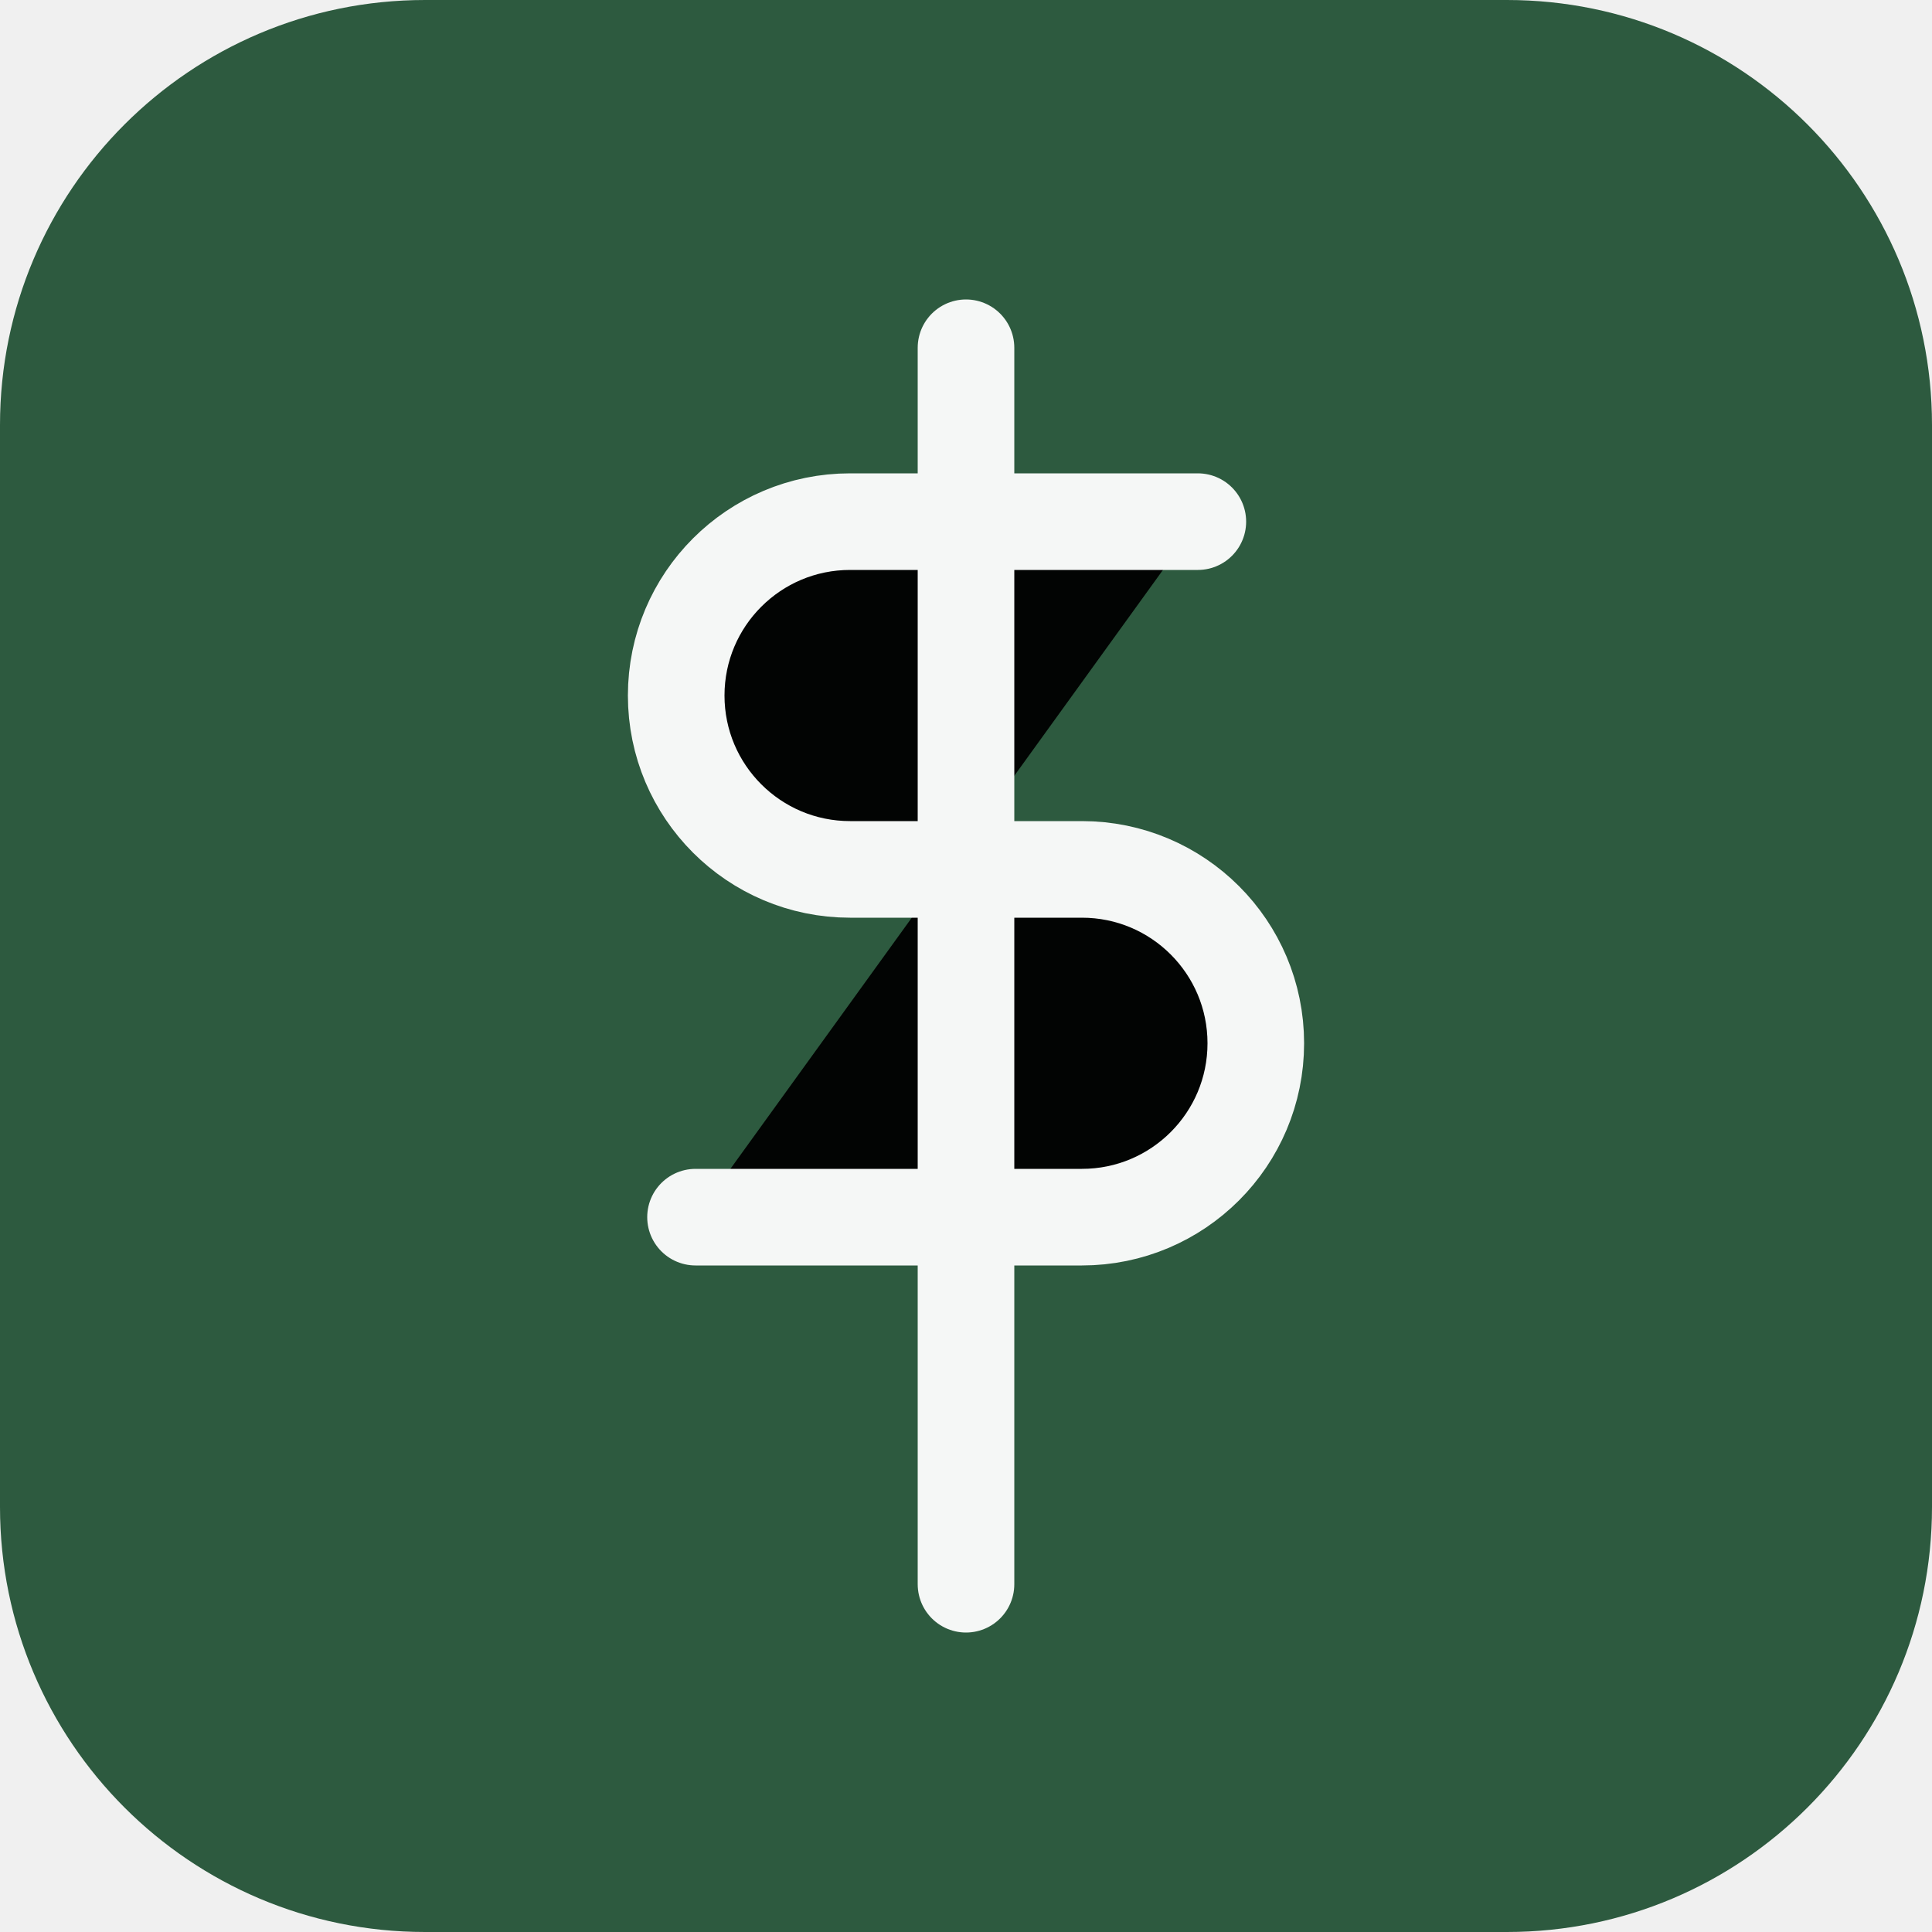
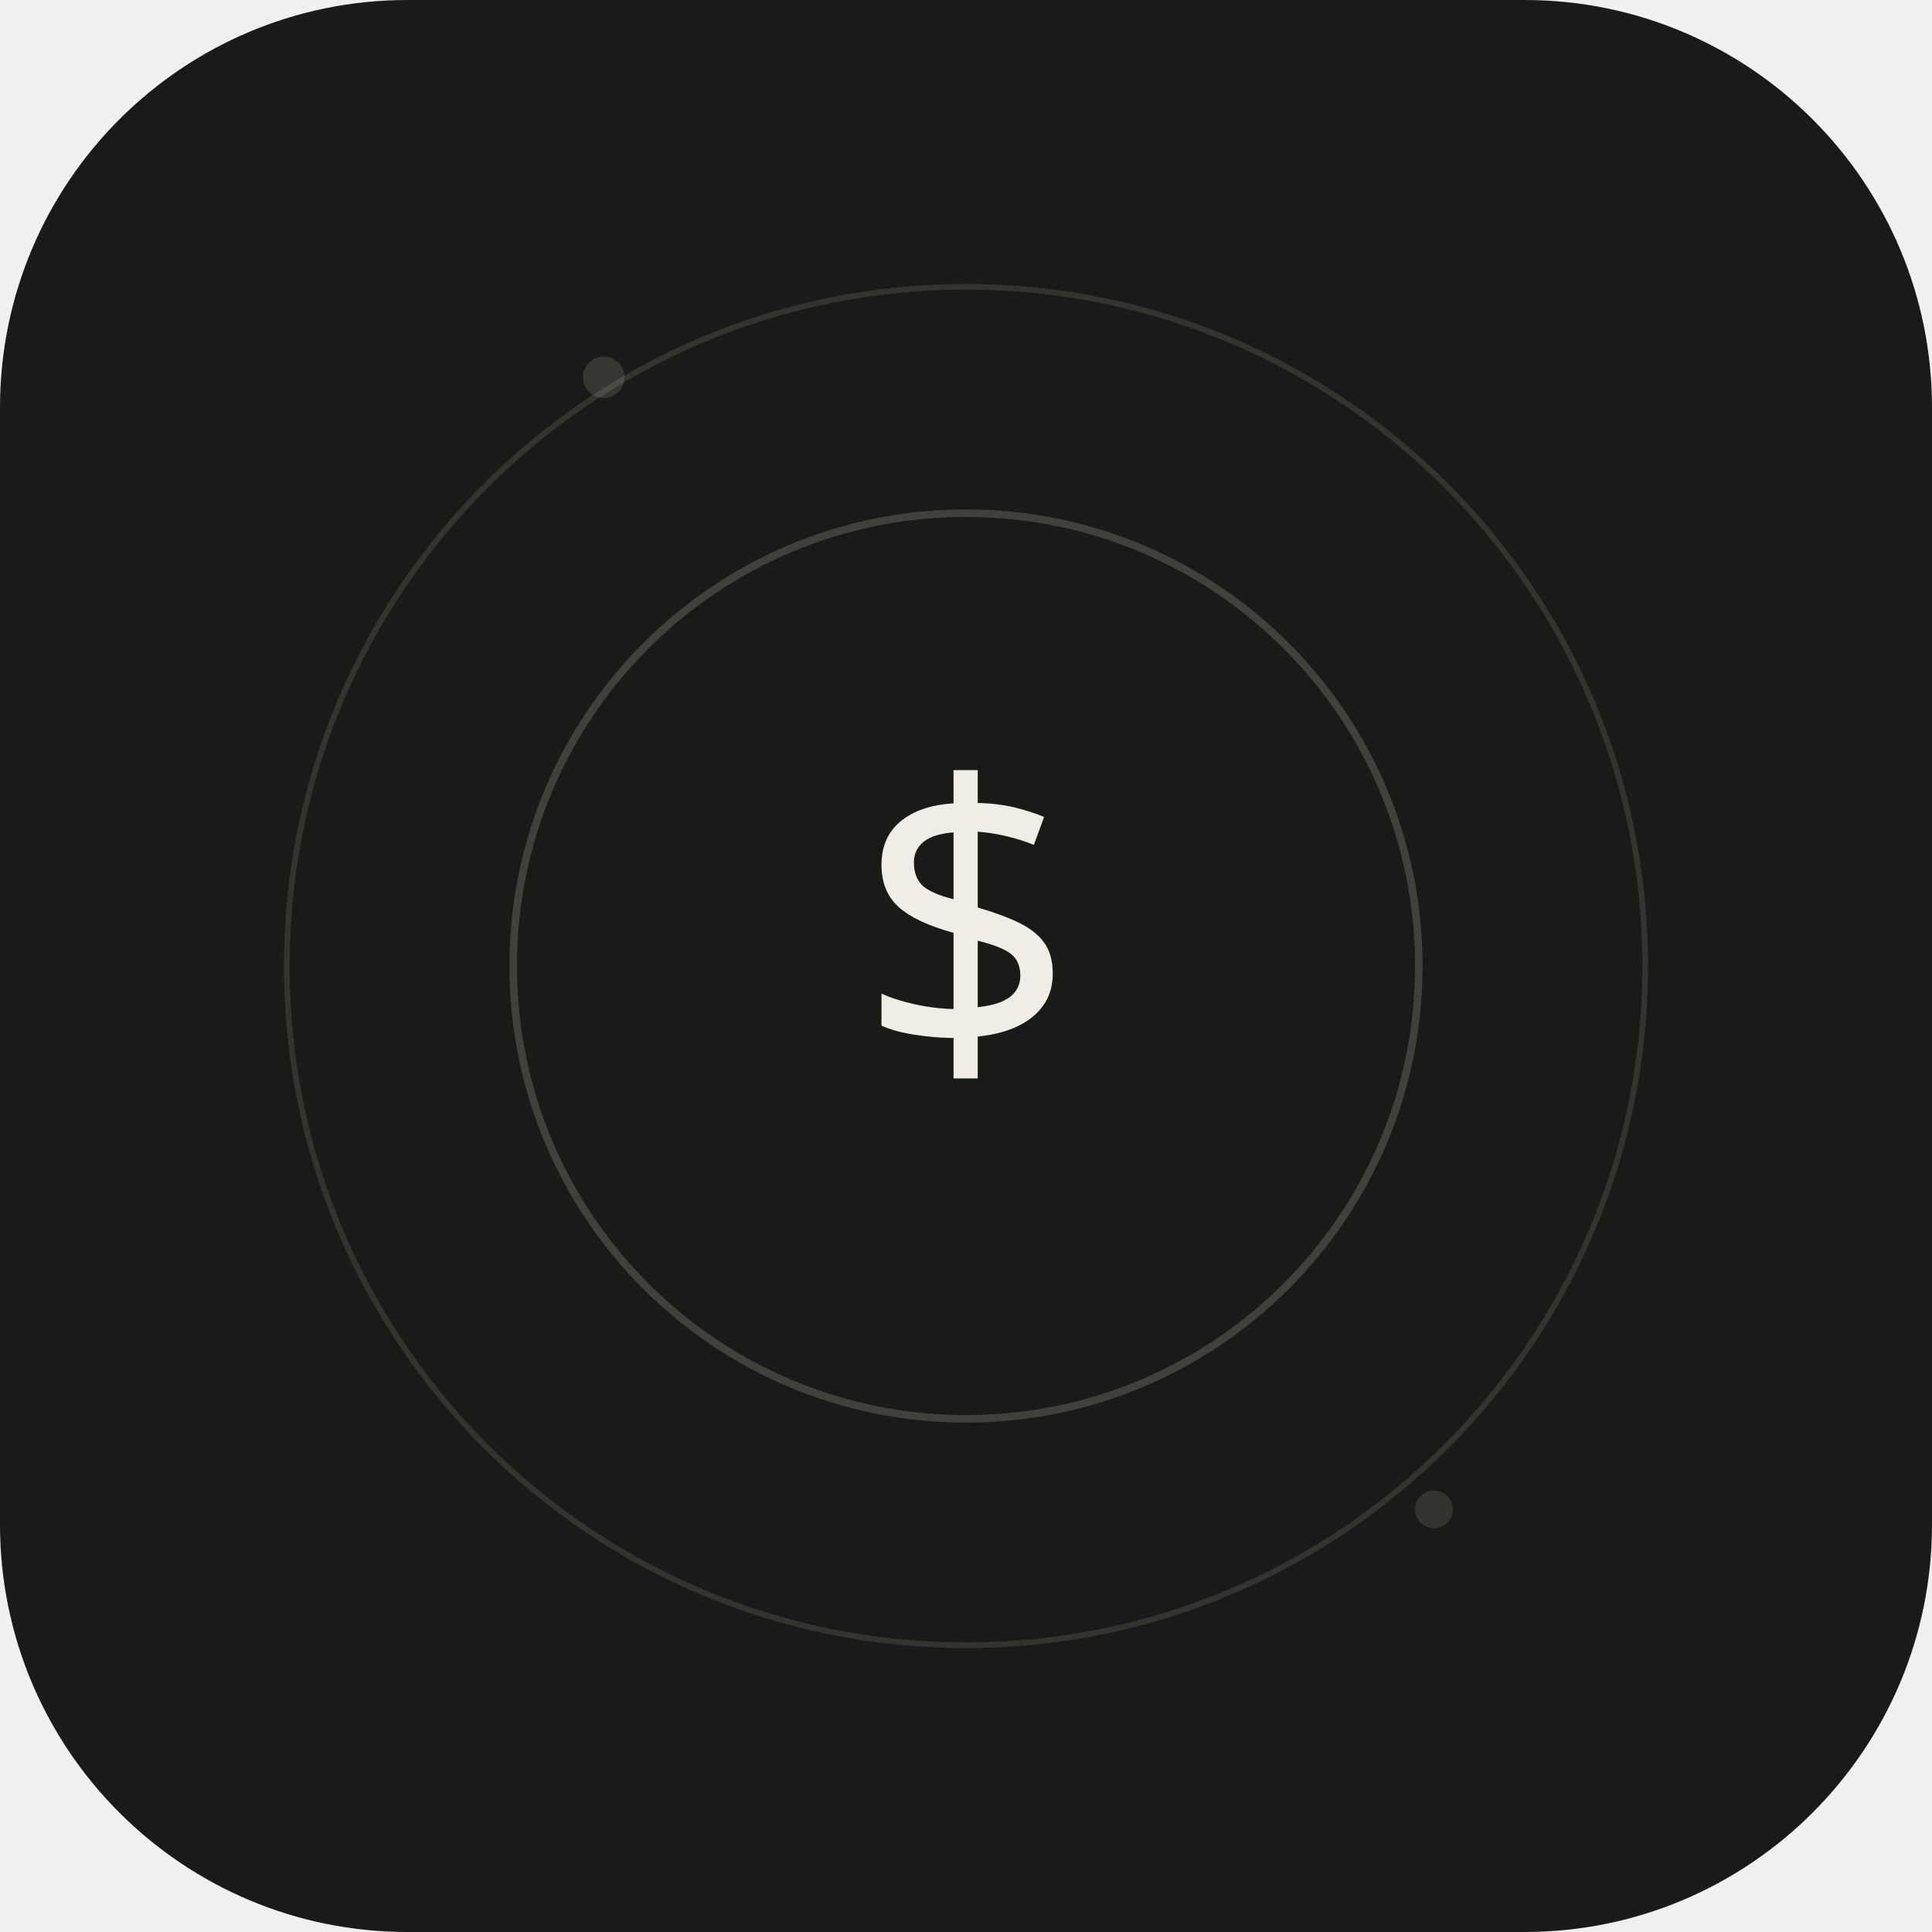
- <svg xmlns="http://www.w3.org/2000/svg" viewBox="0 0 100 100">
-   <rect width="100" height="100" rx="22" fill="#2d5a3f" />
-   <path d="M50 18v64M62 27H44a9 9 0 0 0 0 18h12a9 9 0 0 1 0 18H36" stroke="white" stroke-width="5" stroke-linecap="round" stroke-linejoin="round" opacity="0.95" />
+ <svg xmlns="http://www.w3.org/2000/svg" viewBox="0 0 512 512">
+   <rect width="512" height="512" rx="108" fill="#1a1a18" />
+   <circle cx="256" cy="256" r="180" fill="none" stroke="#F0EDE6" stroke-width="1.5" opacity="0.12" />
+   <circle cx="256" cy="256" r="120" fill="none" stroke="#F0EDE6" stroke-width="2" opacity="0.18" />
+   <circle cx="160" cy="100" r="5.5" fill="#F0EDE6" opacity="0.13" />
+   <circle cx="380" cy="400" r="5" fill="#F0EDE6" opacity="0.12" />
+   <text x="256" y="280" text-anchor="middle" font-size="100" font-family="IBM Plex Sans" font-weight="300" fill="#F0EDE6">$</text>
</svg>
